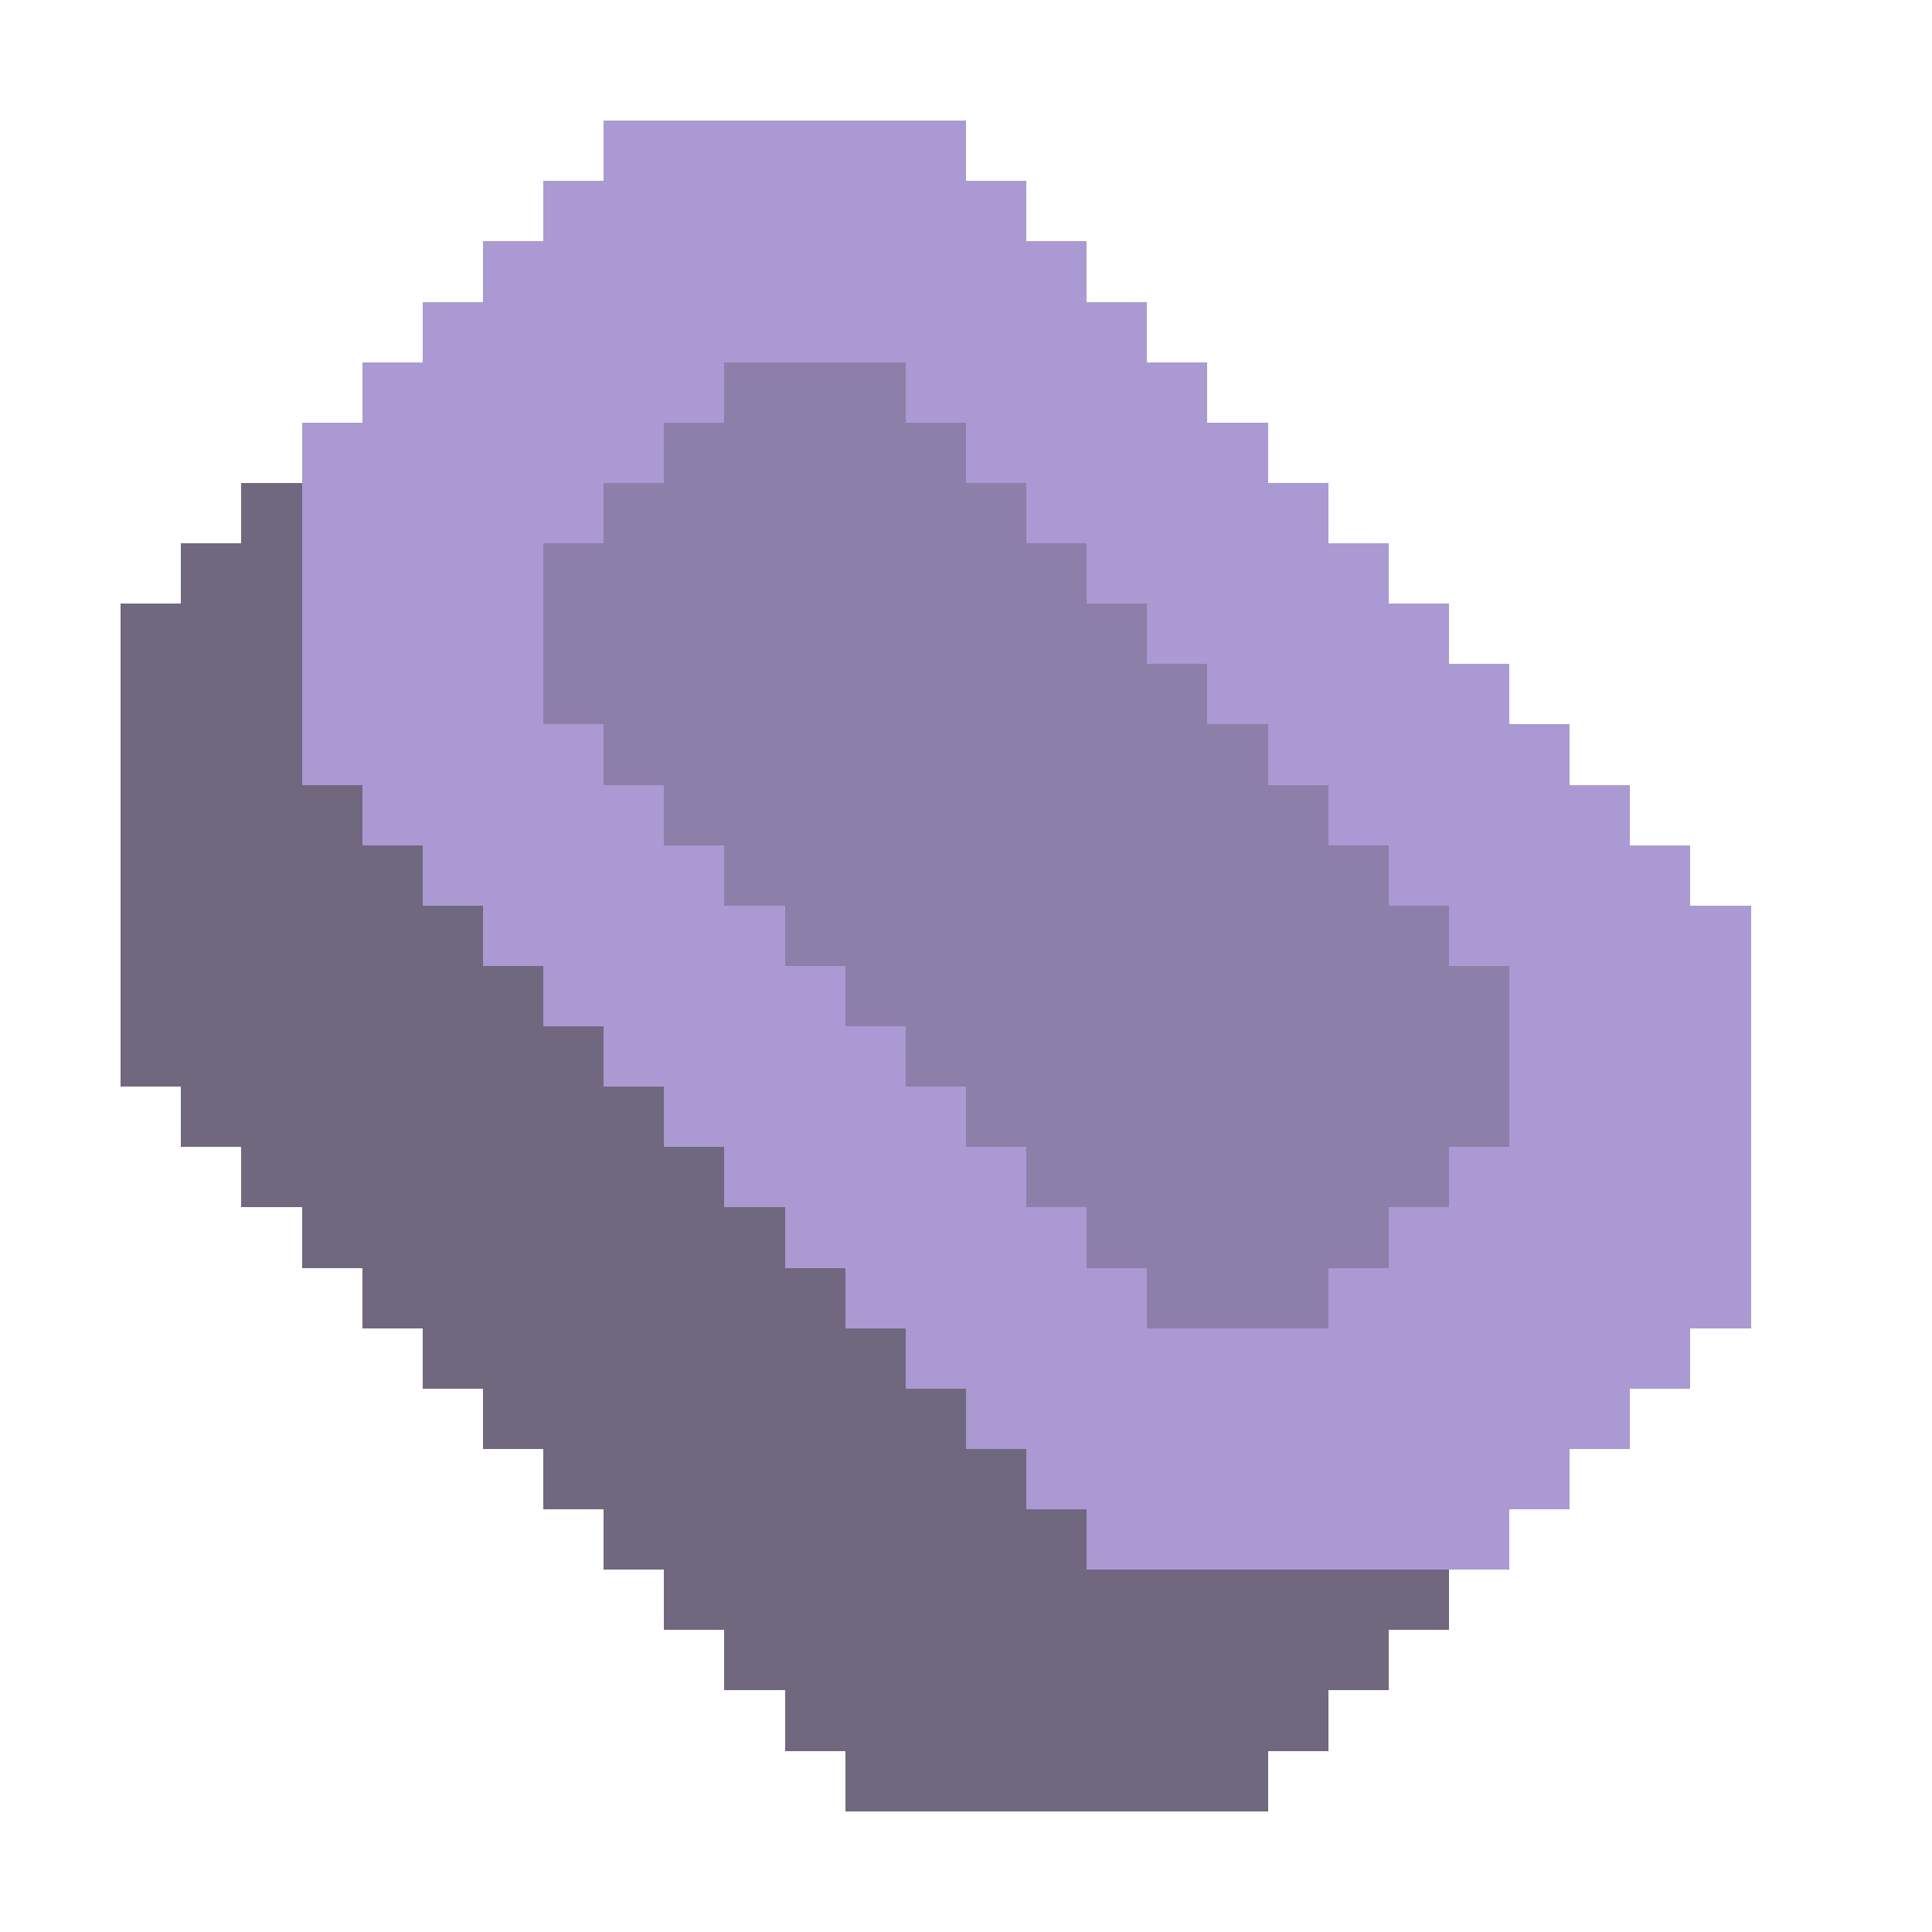
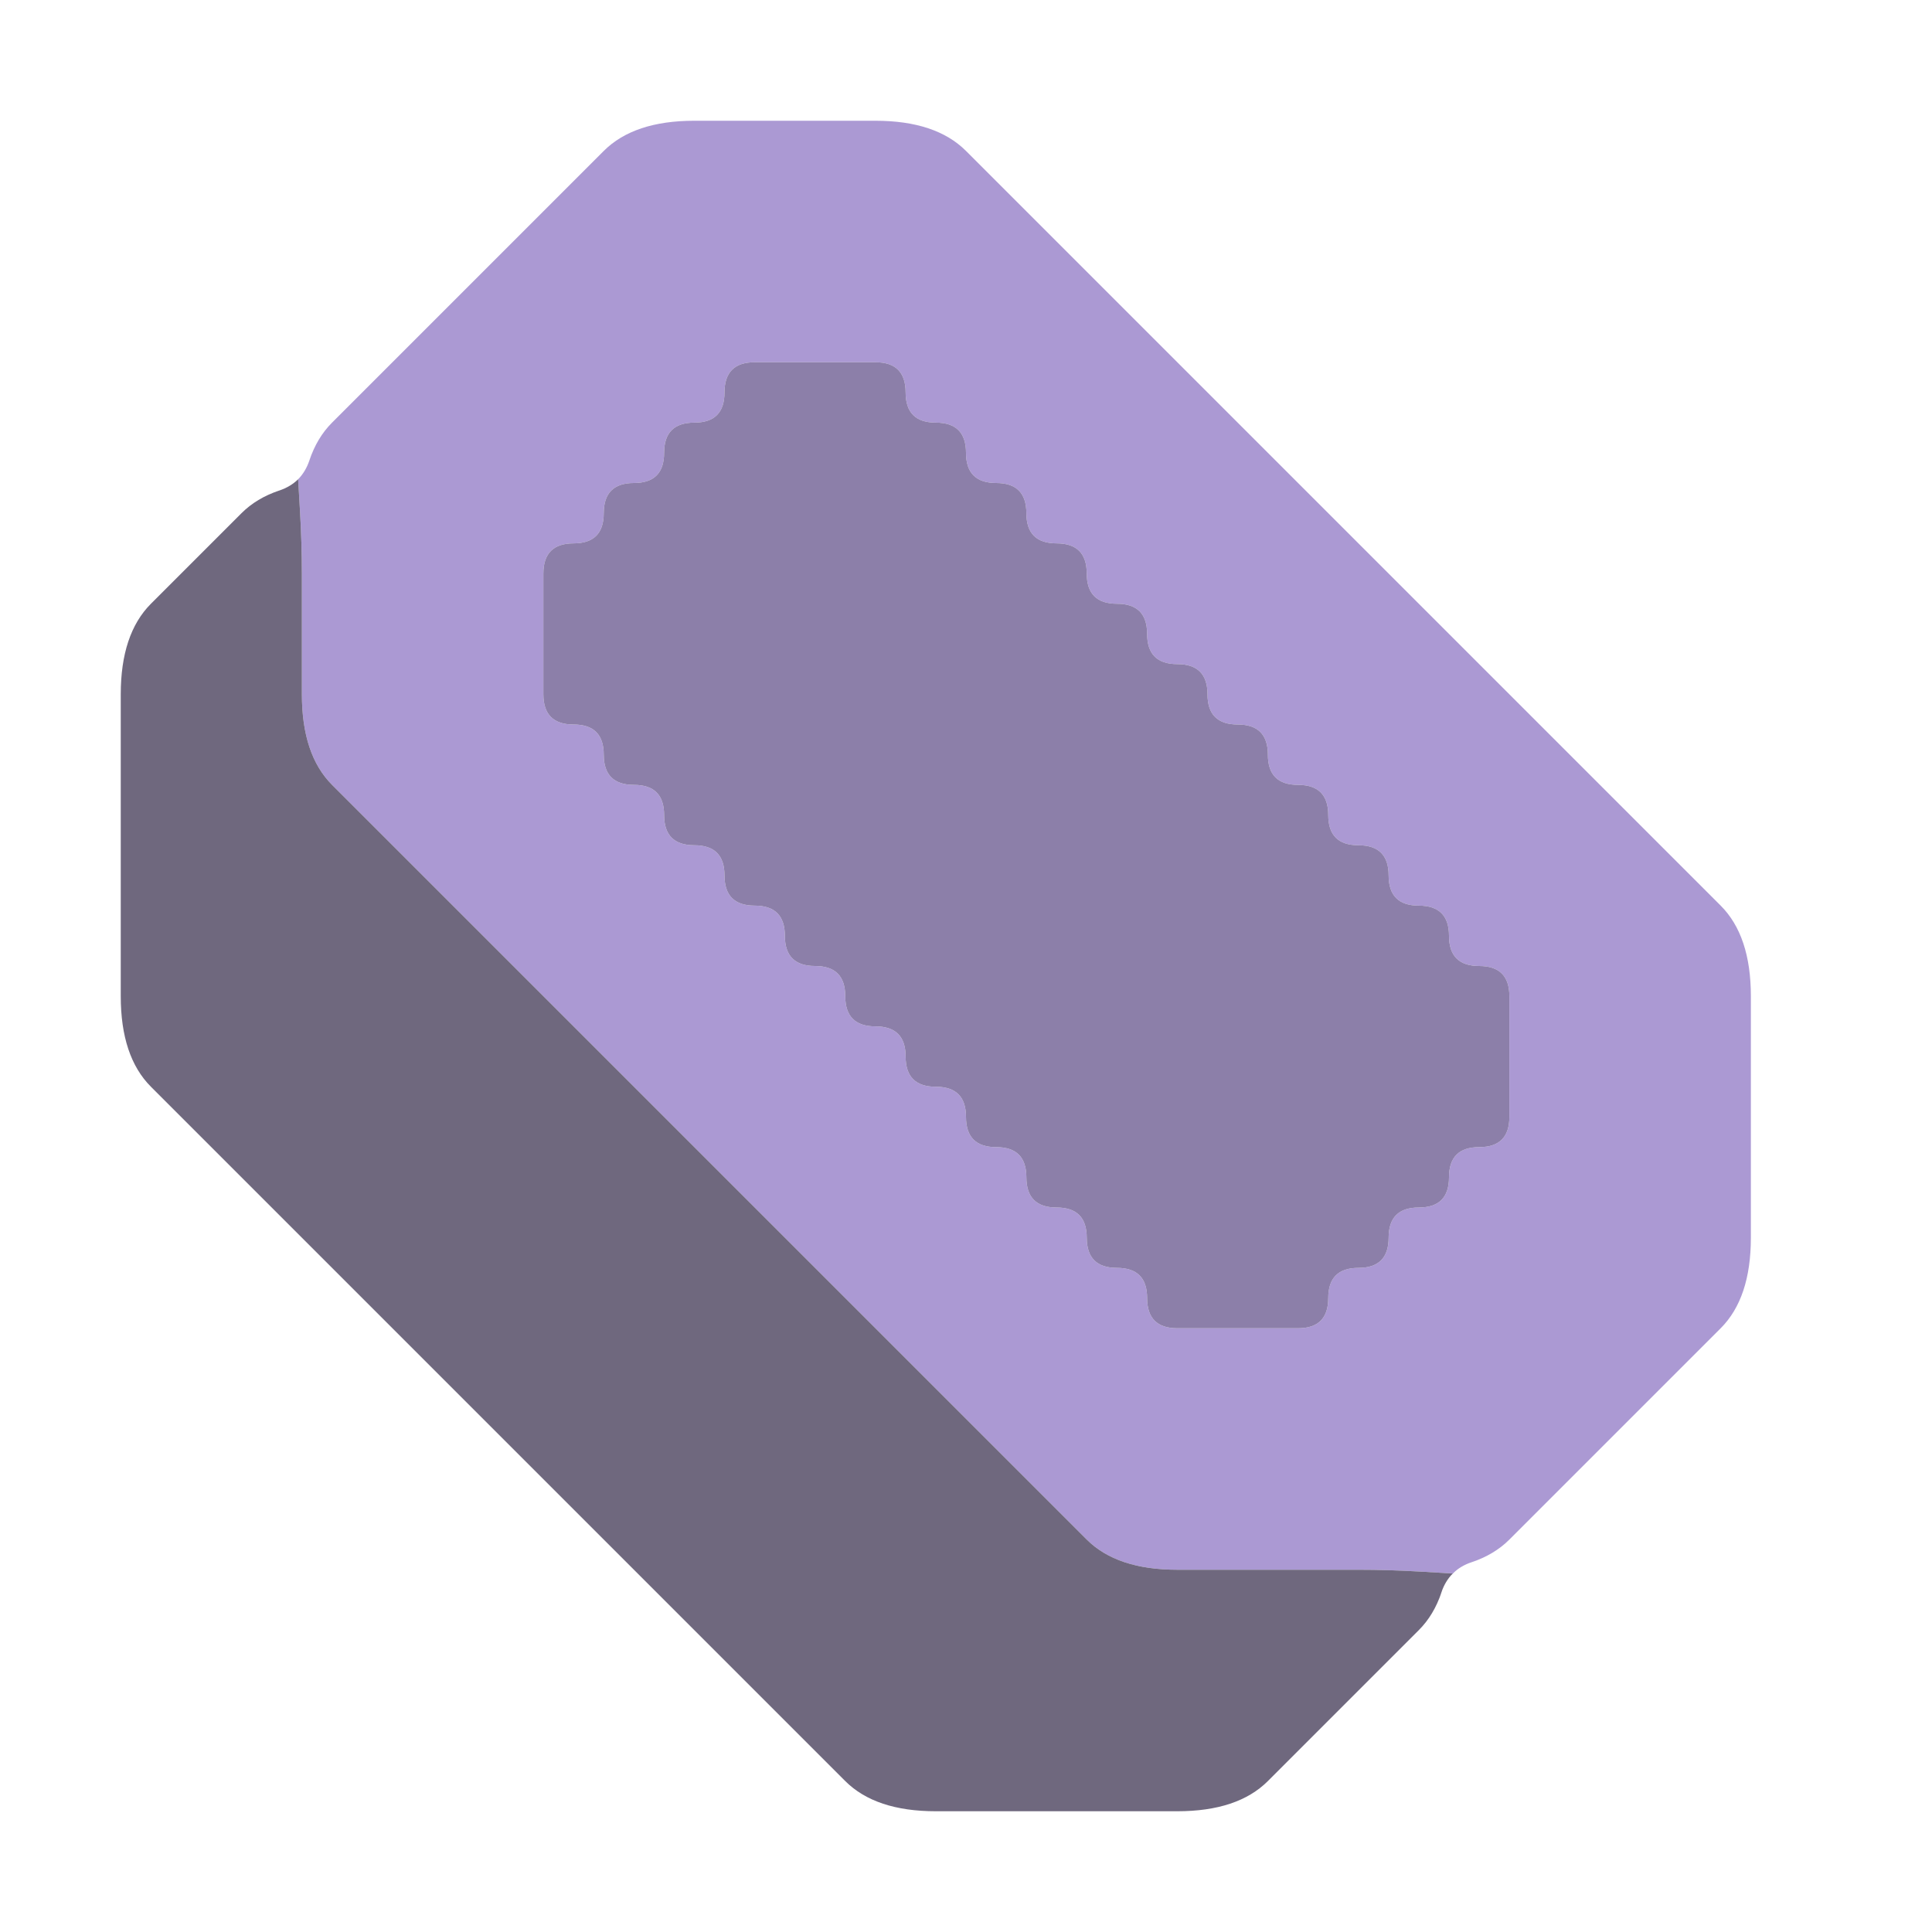
- <svg xmlns="http://www.w3.org/2000/svg" viewBox="0 -0.5 32 32" shape-rendering="crispEdges">
-   <path stroke="#ab99d3" d="M10 2h6M9 3h8M8 4h10M7 5h12M6 6h6M15 6h5M5 7h6M16 7h5M5 8h5M17 8h5M5 9h4M18 9h5M5 10h4M19 10h5M5 11h4M20 11h5M5 12h5M21 12h5M6 13h5M22 13h5M7 14h5M23 14h5M8 15h5M24 15h5M9 16h5M25 16h4M10 17h5M25 17h4M11 18h5M25 18h4M12 19h5M24 19h5M13 20h5M23 20h6M14 21h5M22 21h7M15 22h13M16 23h11M17 24h9M18 25h7" />
-   <path stroke="#8c7fa9" d="M12 6h3M11 7h5M10 8h7M9 9h9M9 10h10M9 11h11M10 12h11M11 13h11M12 14h11M13 15h11M14 16h11M15 17h10M16 18h9M17 19h7M18 20h5M19 21h3" />
-   <path stroke="#6f687e" d="M4 8h1M3 9h2M2 10h3M2 11h3M2 12h3M2 13h4M2 14h5M2 15h6M2 16h7M2 17h8M3 18h8M4 19h8M5 20h8M6 21h8M7 22h8M8 23h8M9 24h8M10 25h8M11 26h13M12 27h11M13 28h9M14 29h7" />
+ <svg xmlns="http://www.w3.org/2000/svg" version="1.1" id="svg5267" width="32" height="32" viewBox="0 0 32 32">
+   <defs id="defs5271" />
+   <g id="g5828">
+     <path style="fill:#000000;fill-opacity:0" d="M 0,0.5 V 0 H 0.5 1 1.5 2 2.5 3 3.5 4 4.5 5 5.5 6 6.5 7 7.5 8 8.5 9 9.5 10 10.5 11 11.5 12 12.5 13 13.5 14 14.5 15 15.5 16 16.5 17 17.5 18 18.5 19 19.5 20 20.5 21 21.5 22 22.5 23 23.5 24 24.5 25 25.5 26 26.5 27 27.5 28 28.5 29 29.5 30 30.5 31 31.5 32 V 0.5 1 1.5 2 2.5 3 3.5 4 4.5 5 5.5 6 6.5 7 7.5 8 8.5 9 9.5 10 10.5 11 11.5 12 12.5 13 13.5 14 14.5 15 15.5 16 16.5 17 17.5 18 18.5 19 19.5 20 20.5 21 21.5 22 22.5 23 23.5 24 24.5 25 25.5 26 26.5 27 27.5 28 28.5 29 29.5 30 30.5 31 31.5 32 H 31.5 31 30.5 30 29.5 29 28.5 28 27.5 27 26.5 26 25.5 25 24.5 24 23.5 23 22.5 22 21.5 21 20.5 20 19.5 19 18.5 18 17.5 17 16.5 16 15.5 15 14.5 14 13.5 13 12.5 12 11.5 11 10.5 10 9.5 9 8.5 8 7.5 7 6.5 6 5.5 5 4.5 4 3.5 3 2.5 2 1.5 1 0.5 0 V 31.5 31 30.5 30 29.5 29 28.5 28 27.5 27 26.5 26 25.5 25 24.5 24 23.5 23 22.5 22 21.5 21 20.5 20 19.5 19 18.5 18 17.5 17 16.5 16 15.5 15 14.5 14 13.5 13 12.5 12 11.5 11 10.5 10 9.5 9 8.5 8 7.5 7 6.5 6 5.5 5 4.5 4 3.5 3 2.5 2 1.5 1 0.5 M 19.5,30 Q 20,30 20.375,29.875 20.75,29.75 21,29.5 21.25,29.25 21.5,29 21.75,28.75 22,28.5 22.25,28.25 22.5,28 22.75,27.75 23,27.5 23.25,27.25 23.5,27 23.75,26.75 23.875,26.375 24,26 24.375,25.875 24.75,25.75 25,25.5 25.25,25.25 25.5,25 25.75,24.75 26,24.5 26.25,24.25 26.5,24 26.75,23.75 27,23.5 27.25,23.25 27.5,23 27.75,22.75 28,22.5 28.25,22.25 28.5,22 28.75,21.75 28.875,21.375 29,21 29,20.5 q 0,-0.5 0,-1 0,-0.5 0,-1 0,-0.5 0,-1 0,-0.5 0,-1 Q 29,16 28.875,15.625 28.75,15.25 28.5,15 28.25,14.75 28,14.5 27.75,14.25 27.5,14 27.25,13.75 27,13.5 26.75,13.25 26.5,13 26.25,12.75 26,12.5 25.75,12.25 25.5,12 25.25,11.75 25,11.5 24.75,11.25 24.5,11 24.25,10.75 24,10.5 23.75,10.25 23.5,10 23.25,9.75 23,9.5 22.75,9.25 22.5,9 22.25,8.75 22,8.5 21.75,8.25 21.5,8 21.25,7.75 21,7.5 20.75,7.25 20.5,7 20.25,6.75 20,6.5 19.75,6.25 19.5,6 19.25,5.75 19,5.5 18.75,5.25 18.5,5 18.25,4.75 18,4.5 17.75,4.25 17.5,4 17.25,3.75 17,3.5 16.75,3.25 16.5,3 16.25,2.75 16,2.5 15.75,2.25 15.375,2.125 15,2 14.5,2 14,2 13.5,2 13,2 12.5,2 12,2 11.5,2 11,2 10.625,2.125 10.25,2.25 10,2.5 9.75,2.75 9.5,3 9.25,3.25 9,3.5 8.75,3.75 8.5,4 8.25,4.25 8,4.5 7.75,4.75 7.5,5 7.25,5.25 7,5.5 6.75,5.75 6.5,6 6.25,6.25 6,6.5 5.75,6.75 5.5,7 5.25,7.25 5.125,7.625 5,8 4.625,8.125 4.25,8.25 4,8.5 3.75,8.75 3.5,9 3.25,9.25 3,9.5 2.75,9.75 2.5,10 2.25,10.25 2.125,10.625 2,11 2,11.5 q 0,0.5 0,1 0,0.5 0,1 0,0.5 0,1 0,0.5 0,1 0,0.5 0,1 Q 2,17 2.125,17.375 2.25,17.75 2.5,18 q 0.25,0.25 0.5,0.5 0.25,0.25 0.5,0.5 0.25,0.25 0.5,0.5 0.25,0.25 0.5,0.5 0.25,0.25 0.5,0.5 0.25,0.25 0.5,0.5 0.25,0.25 0.5,0.5 0.25,0.25 0.5,0.5 0.25,0.25 0.5,0.5 0.25,0.25 0.5,0.5 0.25,0.25 0.5,0.5 0.25,0.25 0.5,0.5 0.25,0.25 0.5,0.5 0.25,0.25 0.5,0.5 0.25,0.25 0.5,0.5 0.25,0.25 0.5,0.5 0.25,0.25 0.5,0.5 0.25,0.25 0.5,0.5 0.25,0.25 0.5,0.5 0.25,0.25 0.5,0.5 0.25,0.25 0.5,0.5 0.25,0.25 0.5,0.5 0.25,0.25 0.5,0.5 0.25,0.25 0.625,0.375 Q 15,30 15.5,30 q 0.5,0 1,0 0.5,0 1,0 0.5,0 1,0 0.5,0 1,0" id="path5820" />
+     <path style="fill:#ab99d3;fill-opacity:1" d="M 10,2.5 Q 10.25,2.25 10.625,2.125 11,2 11.5,2 q 0.5,0 1,0 0.5,0 1,0 0.5,0 1,0 Q 15,2 15.375,2.125 15.75,2.25 16,2.5 q 0.25,0.25 0.5,0.5 0.25,0.25 0.5,0.5 0.25,0.25 0.5,0.5 0.25,0.25 0.5,0.5 0.25,0.25 0.5,0.5 0.25,0.25 0.5,0.5 0.25,0.25 0.5,0.5 0.25,0.25 0.5,0.5 0.25,0.25 0.5,0.5 0.25,0.25 0.5,0.5 0.25,0.25 0.5,0.5 0.25,0.25 0.5,0.5 0.25,0.25 0.5,0.5 0.25,0.25 0.5,0.5 0.25,0.25 0.5,0.5 0.25,0.25 0.5,0.5 0.25,0.25 0.5,0.5 0.25,0.25 0.5,0.5 0.25,0.25 0.5,0.5 0.25,0.25 0.5,0.5 0.25,0.25 0.5,0.5 0.25,0.25 0.5,0.5 0.25,0.25 0.5,0.5 0.25,0.25 0.5,0.5 0.25,0.25 0.5,0.5 0.25,0.25 0.375,0.625 Q 29,16 29,16.5 q 0,0.5 0,1 0,0.5 0,1 0,0.5 0,1 0,0.5 0,1 0,0.5 -0.125,0.875 Q 28.75,21.75 28.5,22 28.25,22.25 28,22.5 27.75,22.75 27.5,23 27.25,23.25 27,23.5 26.75,23.75 26.5,24 26.25,24.25 26,24.5 25.75,24.75 25.5,25 25.25,25.25 25,25.5 24.75,25.75 24.375,25.875 L 24,26 24.281,25.906 24.562,25.812 24.375,25.875 q -0.188,0.062 -0.312,0.188 l -0.125,0.125 L 24,26.125 24.062,26.062 23.531,26.031 Q 23,26 22.5,26 q -0.5,0 -1,0 -0.5,0 -1,0 -0.5,0 -1,0 Q 19,26 18.625,25.875 18.25,25.75 18,25.5 17.75,25.25 17.5,25 17.25,24.75 17,24.5 16.75,24.25 16.5,24 16.25,23.75 16,23.5 15.75,23.25 15.5,23 15.25,22.75 15,22.5 14.75,22.25 14.5,22 14.25,21.75 14,21.5 13.75,21.25 13.5,21 13.25,20.75 13,20.5 12.75,20.25 12.5,20 12.25,19.75 12,19.5 11.75,19.25 11.5,19 11.25,18.75 11,18.5 10.75,18.25 10.5,18 10.25,17.75 10,17.5 9.75,17.25 9.5,17 9.25,16.75 9,16.5 8.75,16.25 8.5,16 8.25,15.75 8,15.5 7.75,15.25 7.5,15 7.25,14.75 7,14.5 6.75,14.25 6.5,14 6.25,13.75 6,13.5 5.75,13.25 5.5,13 5.25,12.75 5.125,12.375 5,12 5,11.5 5,11 5,10.5 5,10 5,9.5 5,9 4.969,8.469 L 4.938,7.938 4.875,8 4.812,8.062 4.938,7.938 Q 5.062,7.812 5.125,7.625 L 5.188,7.438 5.094,7.719 5,8 5.125,7.625 Q 5.25,7.25 5.5,7 5.75,6.75 6,6.5 6.25,6.25 6.5,6 6.75,5.75 7,5.5 7.25,5.25 7.5,5 7.75,4.75 8,4.5 8.25,4.25 8.5,4 8.75,3.75 9,3.5 9.25,3.25 9.5,3 9.75,2.75 10,2.5 M 21.5,22 Q 22,22 22,21.5 22,21 22.5,21 23,21 23,20.5 23,20 23.5,20 24,20 24,19.5 24,19 24.5,19 25,19 25,18.5 25,18 25,17.5 25,17 25,16.5 25,16 24.5,16 24,16 24,15.5 24,15 23.5,15 23,15 23,14.5 23,14 22.5,14 22,14 22,13.5 22,13 21.5,13 21,13 21,12.5 21,12 20.5,12 20,12 20,11.5 20,11 19.5,11 19,11 19,10.5 19,10 18.5,10 18,10 18,9.5 18,9 17.5,9 17,9 17,8.5 17,8 16.5,8 16,8 16,7.5 16,7 15.5,7 15,7 15,6.5 15,6 14.5,6 14,6 13.5,6 13,6 12.5,6 12,6 12,6.5 12,7 11.5,7 11,7 11,7.5 11,8 10.5,8 10,8 10,8.5 10,9 9.5,9 9,9 9,9.5 q 0,0.5 0,1 0,0.5 0,1 0,0.5 0.5,0.5 0.5,0 0.5,0.5 0,0.5 0.5,0.5 0.5,0 0.5,0.5 0,0.5 0.5,0.5 0.5,0 0.5,0.5 0,0.5 0.5,0.5 0.5,0 0.5,0.5 0,0.5 0.5,0.5 0.5,0 0.5,0.5 0,0.5 0.5,0.5 0.5,0 0.5,0.5 0,0.5 0.5,0.5 0.5,0 0.5,0.5 0,0.5 0.5,0.5 0.5,0 0.5,0.5 0,0.5 0.5,0.5 0.5,0 0.5,0.5 0,0.5 0.5,0.5 0.5,0 0.5,0.5 0,0.5 0.5,0.5 0.5,0 1,0 0.5,0 1,0" id="path5822" />
+     <path style="fill:#8c7fa9;fill-opacity:1" d="M 12,6.5 Q 12,6 12.5,6 13,6 13.5,6 14,6 14.5,6 15,6 15,6.5 15,7 15.5,7 16,7 16,7.5 16,8 16.5,8 17,8 17,8.5 17,9 17.5,9 18,9 18,9.5 q 0,0.5 0.5,0.5 0.5,0 0.5,0.5 0,0.5 0.5,0.5 0.5,0 0.5,0.5 0,0.5 0.5,0.5 0.5,0 0.5,0.5 0,0.5 0.5,0.5 0.5,0 0.5,0.5 0,0.5 0.5,0.5 0.5,0 0.5,0.5 0,0.5 0.5,0.5 0.5,0 0.5,0.5 0,0.5 0.5,0.5 0.5,0 0.5,0.5 0,0.5 0,1 0,0.5 0,1 Q 25,19 24.5,19 24,19 24,19.5 24,20 23.5,20 23,20 23,20.5 23,21 22.5,21 22,21 22,21.5 22,22 21.5,22 21,22 20.5,22 20,22 19.5,22 19,22 19,21.5 19,21 18.5,21 18,21 18,20.5 18,20 17.5,20 17,20 17,19.5 17,19 16.5,19 16,19 16,18.5 16,18 15.5,18 15,18 15,17.5 15,17 14.5,17 14,17 14,16.5 14,16 13.5,16 13,16 13,15.5 13,15 12.5,15 12,15 12,14.5 12,14 11.5,14 11,14 11,13.5 11,13 10.5,13 10,13 10,12.5 10,12 9.5,12 9,12 9,11.5 9,11 9,10.5 9,10 9,9.5 9,9 9.5,9 10,9 10,8.5 10,8 10.5,8 11,8 11,7.5 11,7 11.5,7 12,7 12,6.5" id="path5824" />
+     <path style="fill:#6f687e;fill-opacity:1" d="M 4,8.5 Q 4.25,8.25 4.625,8.125 L 5,8 4.719,8.094 4.438,8.188 4.625,8.125 Q 4.812,8.062 4.938,7.938 L 5.062,7.812 5,7.875 4.938,7.938 4.969,8.469 Q 5,9 5,9.5 5,10 5,10.5 5,11 5,11.5 5,12 5.125,12.375 5.25,12.75 5.5,13 q 0.25,0.25 0.5,0.5 0.25,0.25 0.5,0.5 0.25,0.25 0.5,0.5 0.25,0.25 0.5,0.5 0.25,0.25 0.5,0.5 0.25,0.25 0.5,0.5 0.25,0.25 0.5,0.5 0.25,0.25 0.5,0.5 0.25,0.25 0.5,0.5 0.25,0.25 0.5,0.5 0.25,0.25 0.5,0.5 0.25,0.25 0.5,0.5 0.25,0.25 0.5,0.5 0.25,0.25 0.5,0.5 0.25,0.25 0.5,0.5 0.25,0.25 0.5,0.5 0.25,0.25 0.5,0.5 0.25,0.25 0.5,0.5 0.25,0.25 0.5,0.5 0.25,0.25 0.5,0.5 0.25,0.25 0.5,0.5 0.25,0.25 0.5,0.5 0.25,0.25 0.5,0.5 0.25,0.25 0.5,0.5 0.25,0.25 0.5,0.5 0.25,0.25 0.625,0.375 Q 19,26 19.5,26 q 0.5,0 1,0 0.5,0 1,0 0.5,0 1,0 0.5,0 1.031,0.031 L 24.062,26.062 24.125,26 l 0.062,-0.062 -0.125,0.125 q -0.125,0.125 -0.188,0.312 L 23.812,26.562 23.906,26.281 24,26 23.875,26.375 Q 23.75,26.75 23.5,27 23.25,27.25 23,27.5 22.75,27.75 22.5,28 22.25,28.25 22,28.5 21.75,28.75 21.5,29 21.25,29.25 21,29.5 20.75,29.75 20.375,29.875 20,30 19.5,30 q -0.5,0 -1,0 -0.5,0 -1,0 -0.5,0 -1,0 -0.5,0 -1,0 Q 15,30 14.625,29.875 14.25,29.75 14,29.5 13.75,29.25 13.5,29 13.25,28.75 13,28.5 12.75,28.25 12.5,28 12.25,27.75 12,27.5 11.75,27.25 11.5,27 11.25,26.75 11,26.5 10.75,26.25 10.5,26 10.25,25.75 10,25.5 9.75,25.25 9.5,25 9.25,24.75 9,24.5 8.75,24.25 8.5,24 8.25,23.75 8,23.5 7.75,23.25 7.5,23 7.25,22.75 7,22.5 6.75,22.25 6.5,22 6.25,21.75 6,21.5 5.75,21.25 5.5,21 5.25,20.75 5,20.5 4.75,20.25 4.5,20 4.25,19.75 4,19.5 3.75,19.25 3.5,19 3.25,18.75 3,18.5 2.75,18.25 2.5,18 2.25,17.75 2.125,17.375 2,17 2,16.5 2,16 2,15.5 2,15 2,14.5 2,14 2,13.5 2,13 2,12.5 2,12 2,11.5 2,11 2.125,10.625 2.25,10.25 2.5,10 2.75,9.75 3,9.5 3.25,9.25 3.5,9 3.75,8.75 4,8.5" id="path5826" />
+   </g>
</svg>
